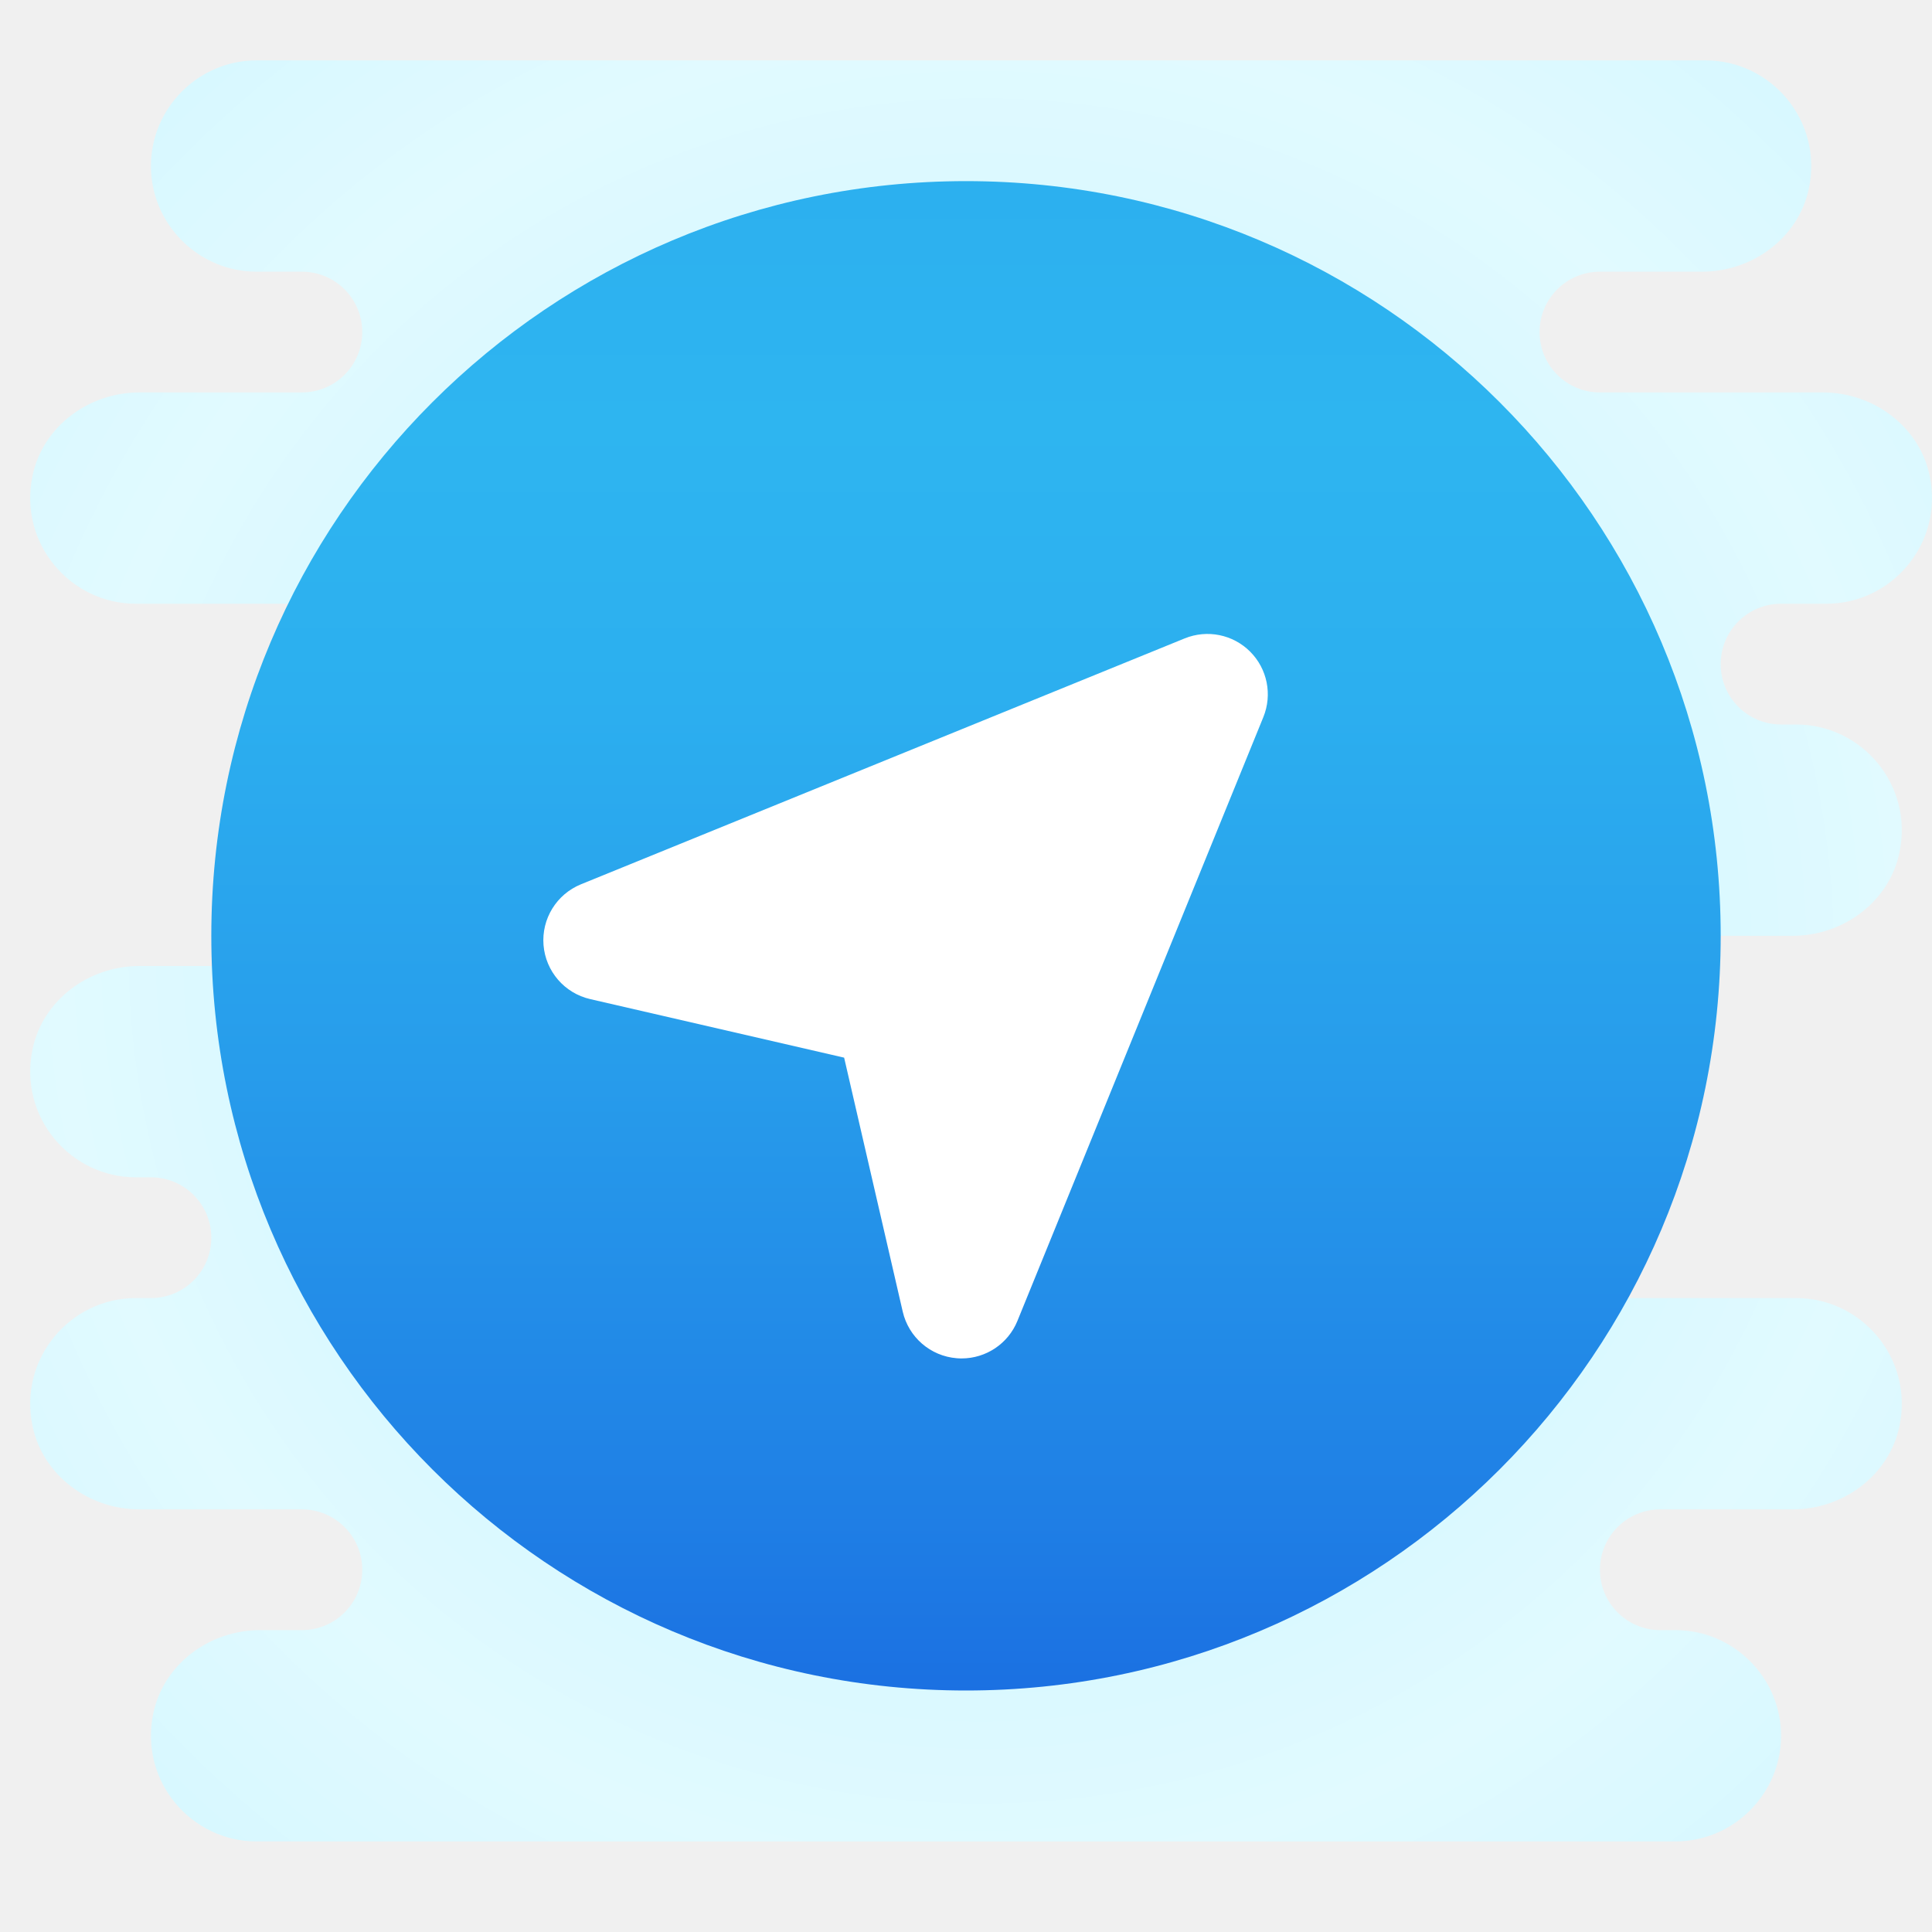
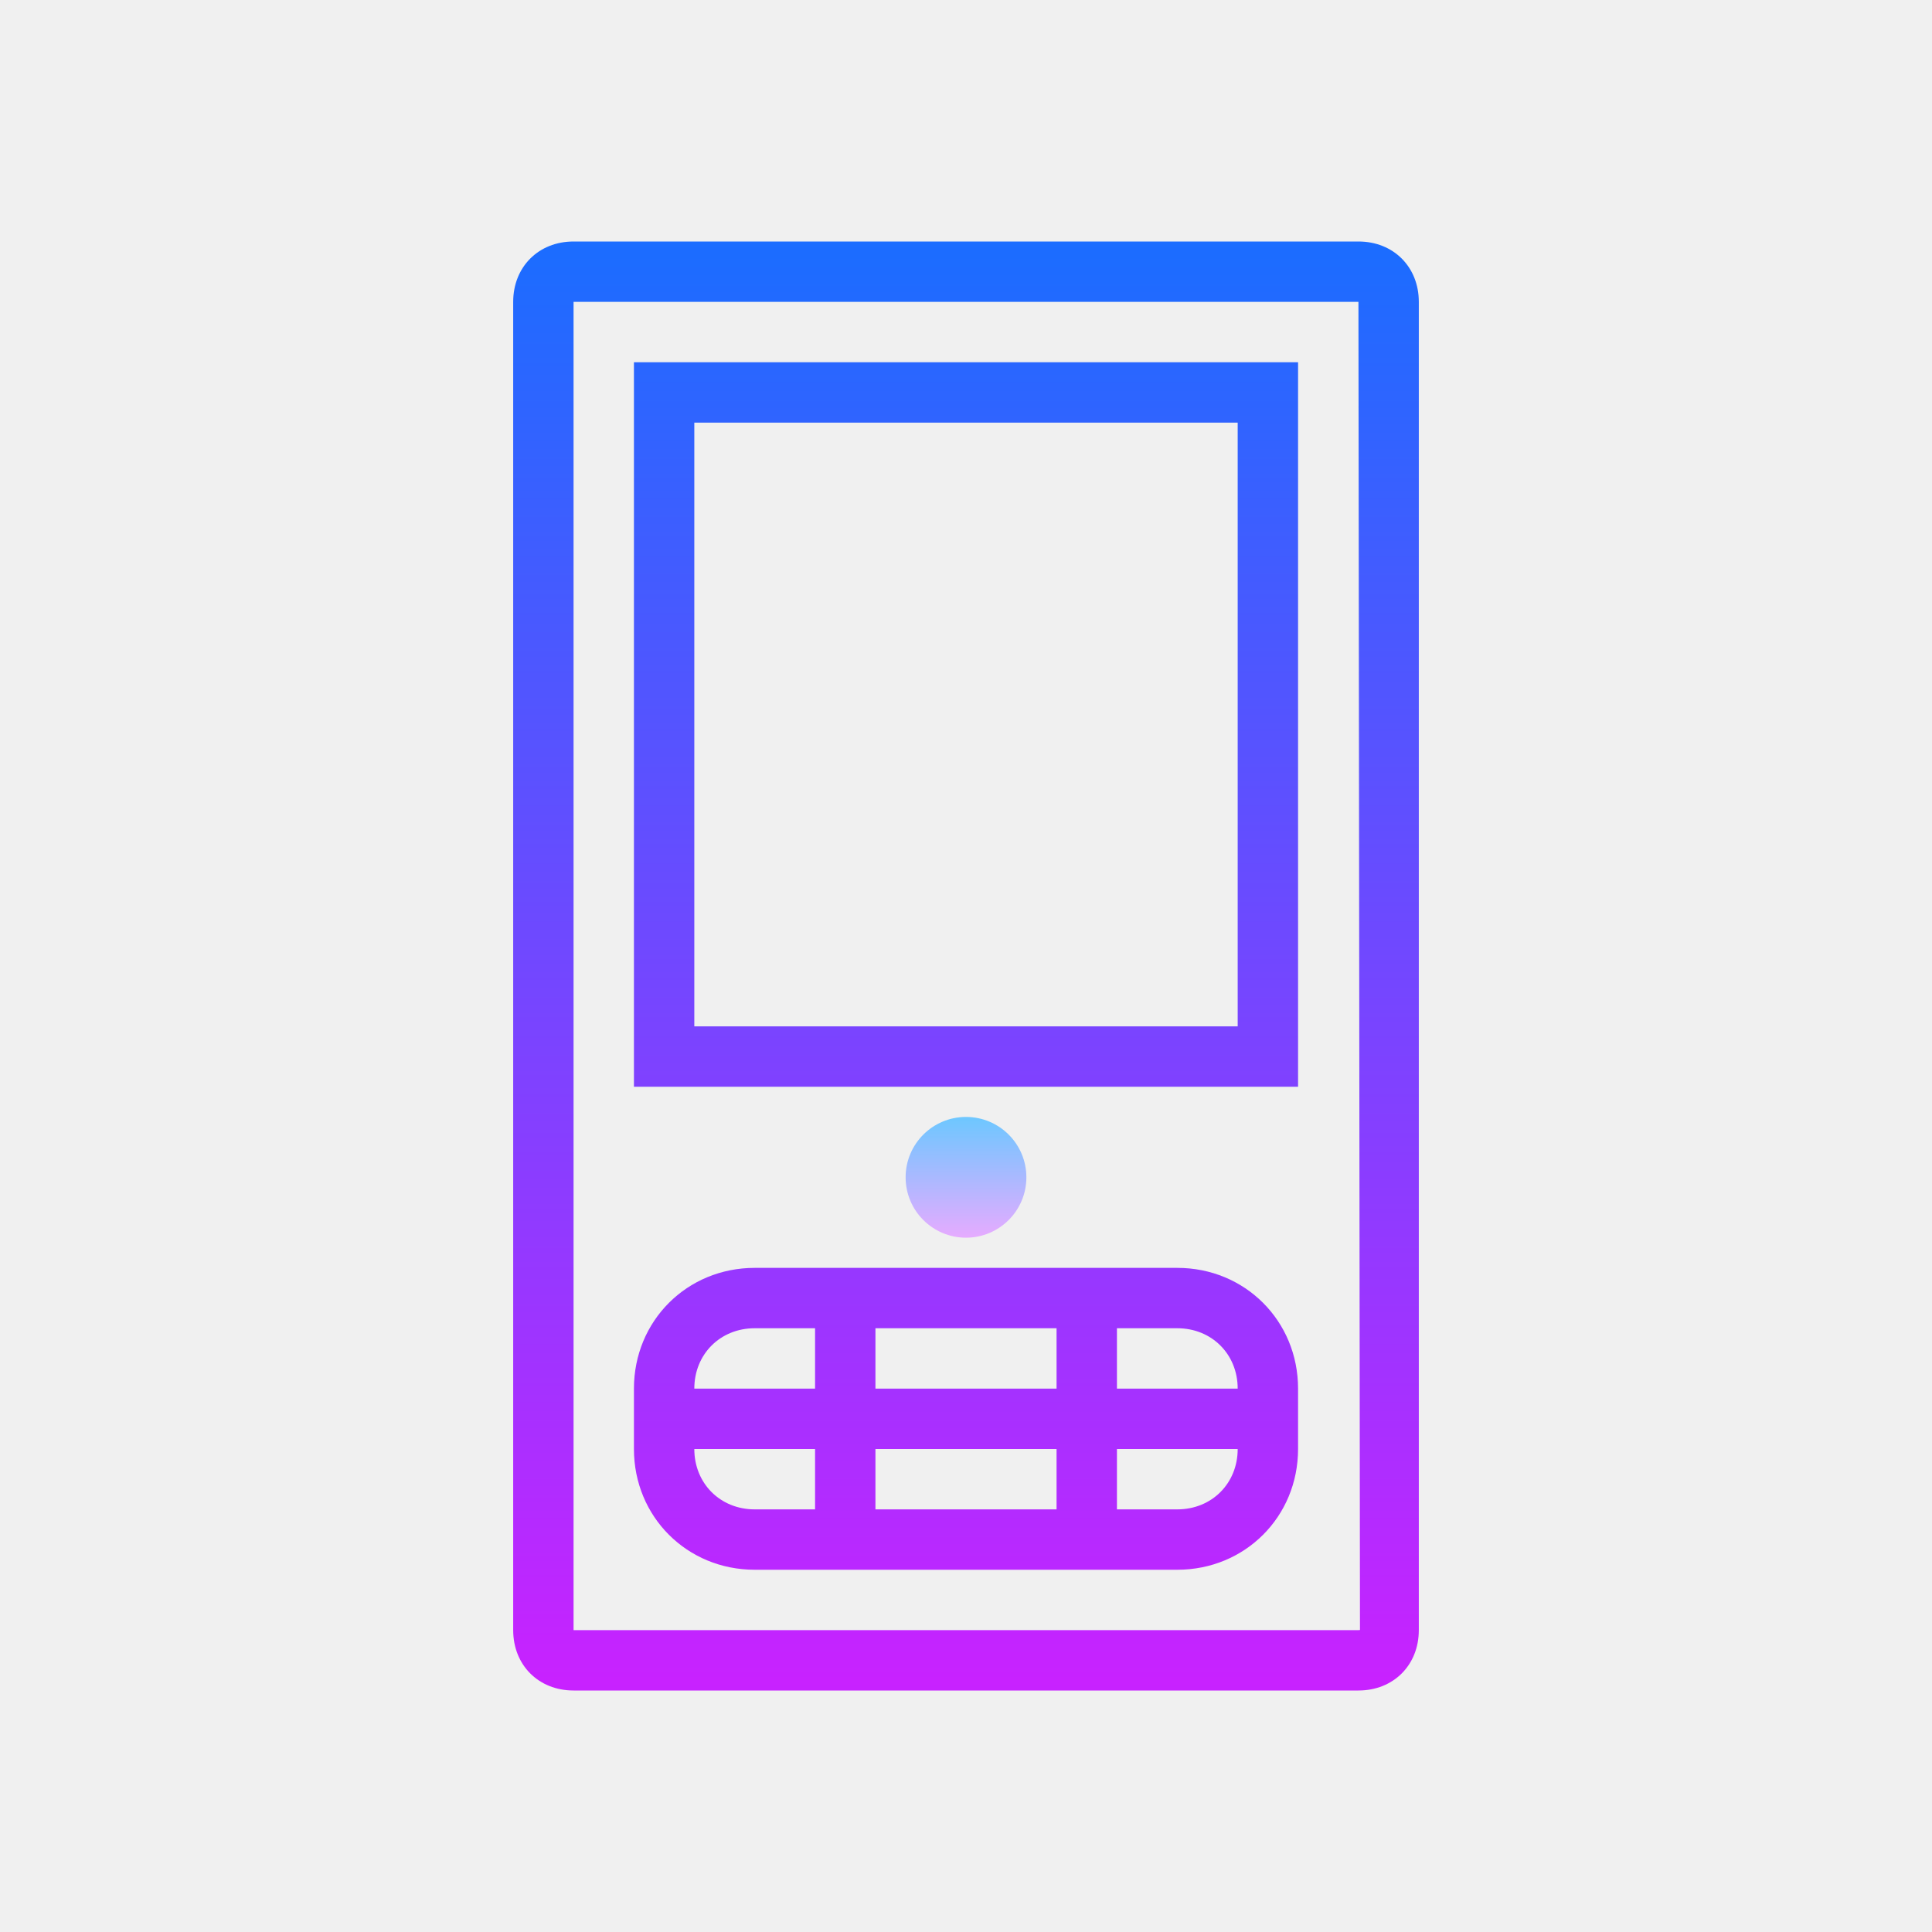
- <svg xmlns="http://www.w3.org/2000/svg" viewBox="0 0 64 64" width="24px" height="24px">
-   <radialGradient id="X7UbzGp1X3XLJv7Wl8kfNa" cx="32.5" cy="31.5" r="30.516" gradientUnits="userSpaceOnUse" spreadMethod="reflect">
-     <stop offset="0" stop-color="#afeeff" />
-     <stop offset=".193" stop-color="#bbf1ff" />
-     <stop offset=".703" stop-color="#d7f8ff" />
-     <stop offset="1" stop-color="#e1faff" />
-   </radialGradient>
-   <path fill="url(#X7UbzGp1X3XLJv7Wl8kfNa)" d="M59,20h1.5c2.168,0,3.892-1.998,3.422-4.243C63.58,14.122,62.056,13,60.385,13L53,13 c-1.105,0-2-0.895-2-2c0-1.105,0.895-2,2-2h3.385c1.67,0,3.195-1.122,3.537-2.757C60.392,3.998,58.668,2,56.5,2H34.006H32.5h-24 C6.575,2,5,3.575,5,5.5S6.575,9,8.5,9H10c1.105,0,2,0.895,2,2c0,1.105-0.895,2-2,2l-5.385,0c-1.67,0-3.195,1.122-3.537,2.757 C0.608,18.002,2.332,20,4.5,20H18v12L4.615,32c-1.67,0-3.195,1.122-3.537,2.757C0.608,37.002,2.332,39,4.5,39H5c1.105,0,2,0.895,2,2 c0,1.105-0.895,2-2,2H4.5c-2.168,0-3.892,1.998-3.422,4.243C1.42,48.878,2.945,50,4.615,50H10c1.105,0,2,0.895,2,2 c0,1.105-0.895,2-2,2l-1.385,0c-1.67,0-3.195,1.122-3.537,2.757C4.608,59.002,6.332,61,8.5,61h22.494H32.5h23 c1.925,0,3.5-1.575,3.5-3.5S57.425,54,55.5,54H55c-1.105,0-2-0.895-2-2c0-1.105,0.895-2,2-2h4.385c1.67,0,3.195-1.122,3.537-2.757 C63.392,44.998,61.668,43,59.5,43H47V31h12.385c1.67,0,3.195-1.122,3.537-2.757C63.392,25.998,61.668,24,59.5,24H59 c-1.105,0-2-0.895-2-2C57,20.895,57.895,20,59,20z" />
-   <linearGradient id="X7UbzGp1X3XLJv7Wl8kfNb" x1="32" x2="32" y1="64.025" y2="14.025" gradientUnits="userSpaceOnUse" spreadMethod="reflect">
-     <stop offset="0" stop-color="#155cde" />
-     <stop offset=".278" stop-color="#1f7fe5" />
-     <stop offset=".569" stop-color="#279ceb" />
-     <stop offset=".82" stop-color="#2cafef" />
-     <stop offset="1" stop-color="#2eb5f0" />
+ <svg xmlns="http://www.w3.org/2000/svg" viewBox="0 0 64 64" width="64px" height="64px">
+   <linearGradient id="ZhPAlwoKkQfuteSsAzkSWa" x1="32" x2="32" y1="7.875" y2="55.689" gradientUnits="userSpaceOnUse" spreadMethod="reflect">
+     <stop offset="0" stop-color="#1a6dff" />
+     <stop offset="1" stop-color="#c822ff" />
  </linearGradient>
-   <path fill="url(#X7UbzGp1X3XLJv7Wl8kfNb)" d="M57,31c0,13.805-11.195,25-25,25S7,44.805,7,31S18.195,6,32,6S57,17.195,57,31z" />
-   <path fill="#fff" d="M40,23l-20,8.146l9.632,2.222L31.854,43L40,23z" />
-   <path fill="#fff" d="M31.854,45c-0.053,0-0.107-0.002-0.161-0.007c-0.869-0.069-1.593-0.694-1.789-1.544l-1.941-8.413 l-8.414-1.94c-0.85-0.196-1.474-0.92-1.544-1.789s0.432-1.684,1.239-2.013l20-8.146c0.746-0.303,1.6-0.131,2.168,0.438 c0.569,0.568,0.742,1.423,0.438,2.169l-8.146,20C33.397,44.512,32.662,45,31.854,45z M26.602,30.617l3.479,0.802 c0.745,0.172,1.327,0.754,1.499,1.5l0.803,3.479l3.973-9.754L26.602,30.617z" />
+   <path fill="url(#ZhPAlwoKkQfuteSsAzkSWa)" d="M43,36H21V12h22V36z M23,34h18V14H23V34z" />
+   <linearGradient id="ZhPAlwoKkQfuteSsAzkSWb" x1="32" x2="32" y1="7.875" y2="55.689" gradientUnits="userSpaceOnUse" spreadMethod="reflect">
+     <stop offset="0" stop-color="#1a6dff" />
+     <stop offset="1" stop-color="#c822ff" />
+   </linearGradient>
+   <path fill="url(#ZhPAlwoKkQfuteSsAzkSWb)" d="M45,8H19c-1.159,0-2,0.841-2,2v44c0,1.159,0.841,2,2,2h26c1.159,0,2-0.841,2-2V10 C47,8.841,46.159,8,45,8z M45,54H19V10h26l0.051,43.995C45.051,53.995,45.035,54,45,54z" />
+   <linearGradient id="ZhPAlwoKkQfuteSsAzkSWc" x1="32" x2="32" y1="7.875" y2="55.689" gradientUnits="userSpaceOnUse" spreadMethod="reflect">
+     <stop offset="0" stop-color="#1a6dff" />
+     <stop offset="1" stop-color="#c822ff" />
+   </linearGradient>
+   <path fill="url(#ZhPAlwoKkQfuteSsAzkSWc)" d="M39,42H25c-2.243,0-4,1.757-4,4v2c0,2.243,1.757,4,4,4h14c2.243,0,4-1.757,4-4v-2 C43,43.757,41.243,42,39,42z M41,46h-4v-2h2C40.141,44,41,44.86,41,46z M29,46v-2h6v2H29z M35,48v2h-6v-2H35z M25,44h2v2h-4 C23,44.86,23.859,44,25,44z M23,48h4v2h-2C23.859,50,23,49.14,23,48z M39,50h-2v-2h4C41,49.14,40.141,50,39,50z" />
+   <linearGradient id="ZhPAlwoKkQfuteSsAzkSWd" x1="32" x2="32" y1="37" y2="41" gradientUnits="userSpaceOnUse" spreadMethod="reflect">
+     <stop offset="0" stop-color="#6dc7ff" />
+     <stop offset="1" stop-color="#e6abff" />
+   </linearGradient>
+   <path fill="url(#ZhPAlwoKkQfuteSsAzkSWd)" d="M32 37A2 2 0 1 0 32 41A2 2 0 1 0 32 37Z" />
</svg>
